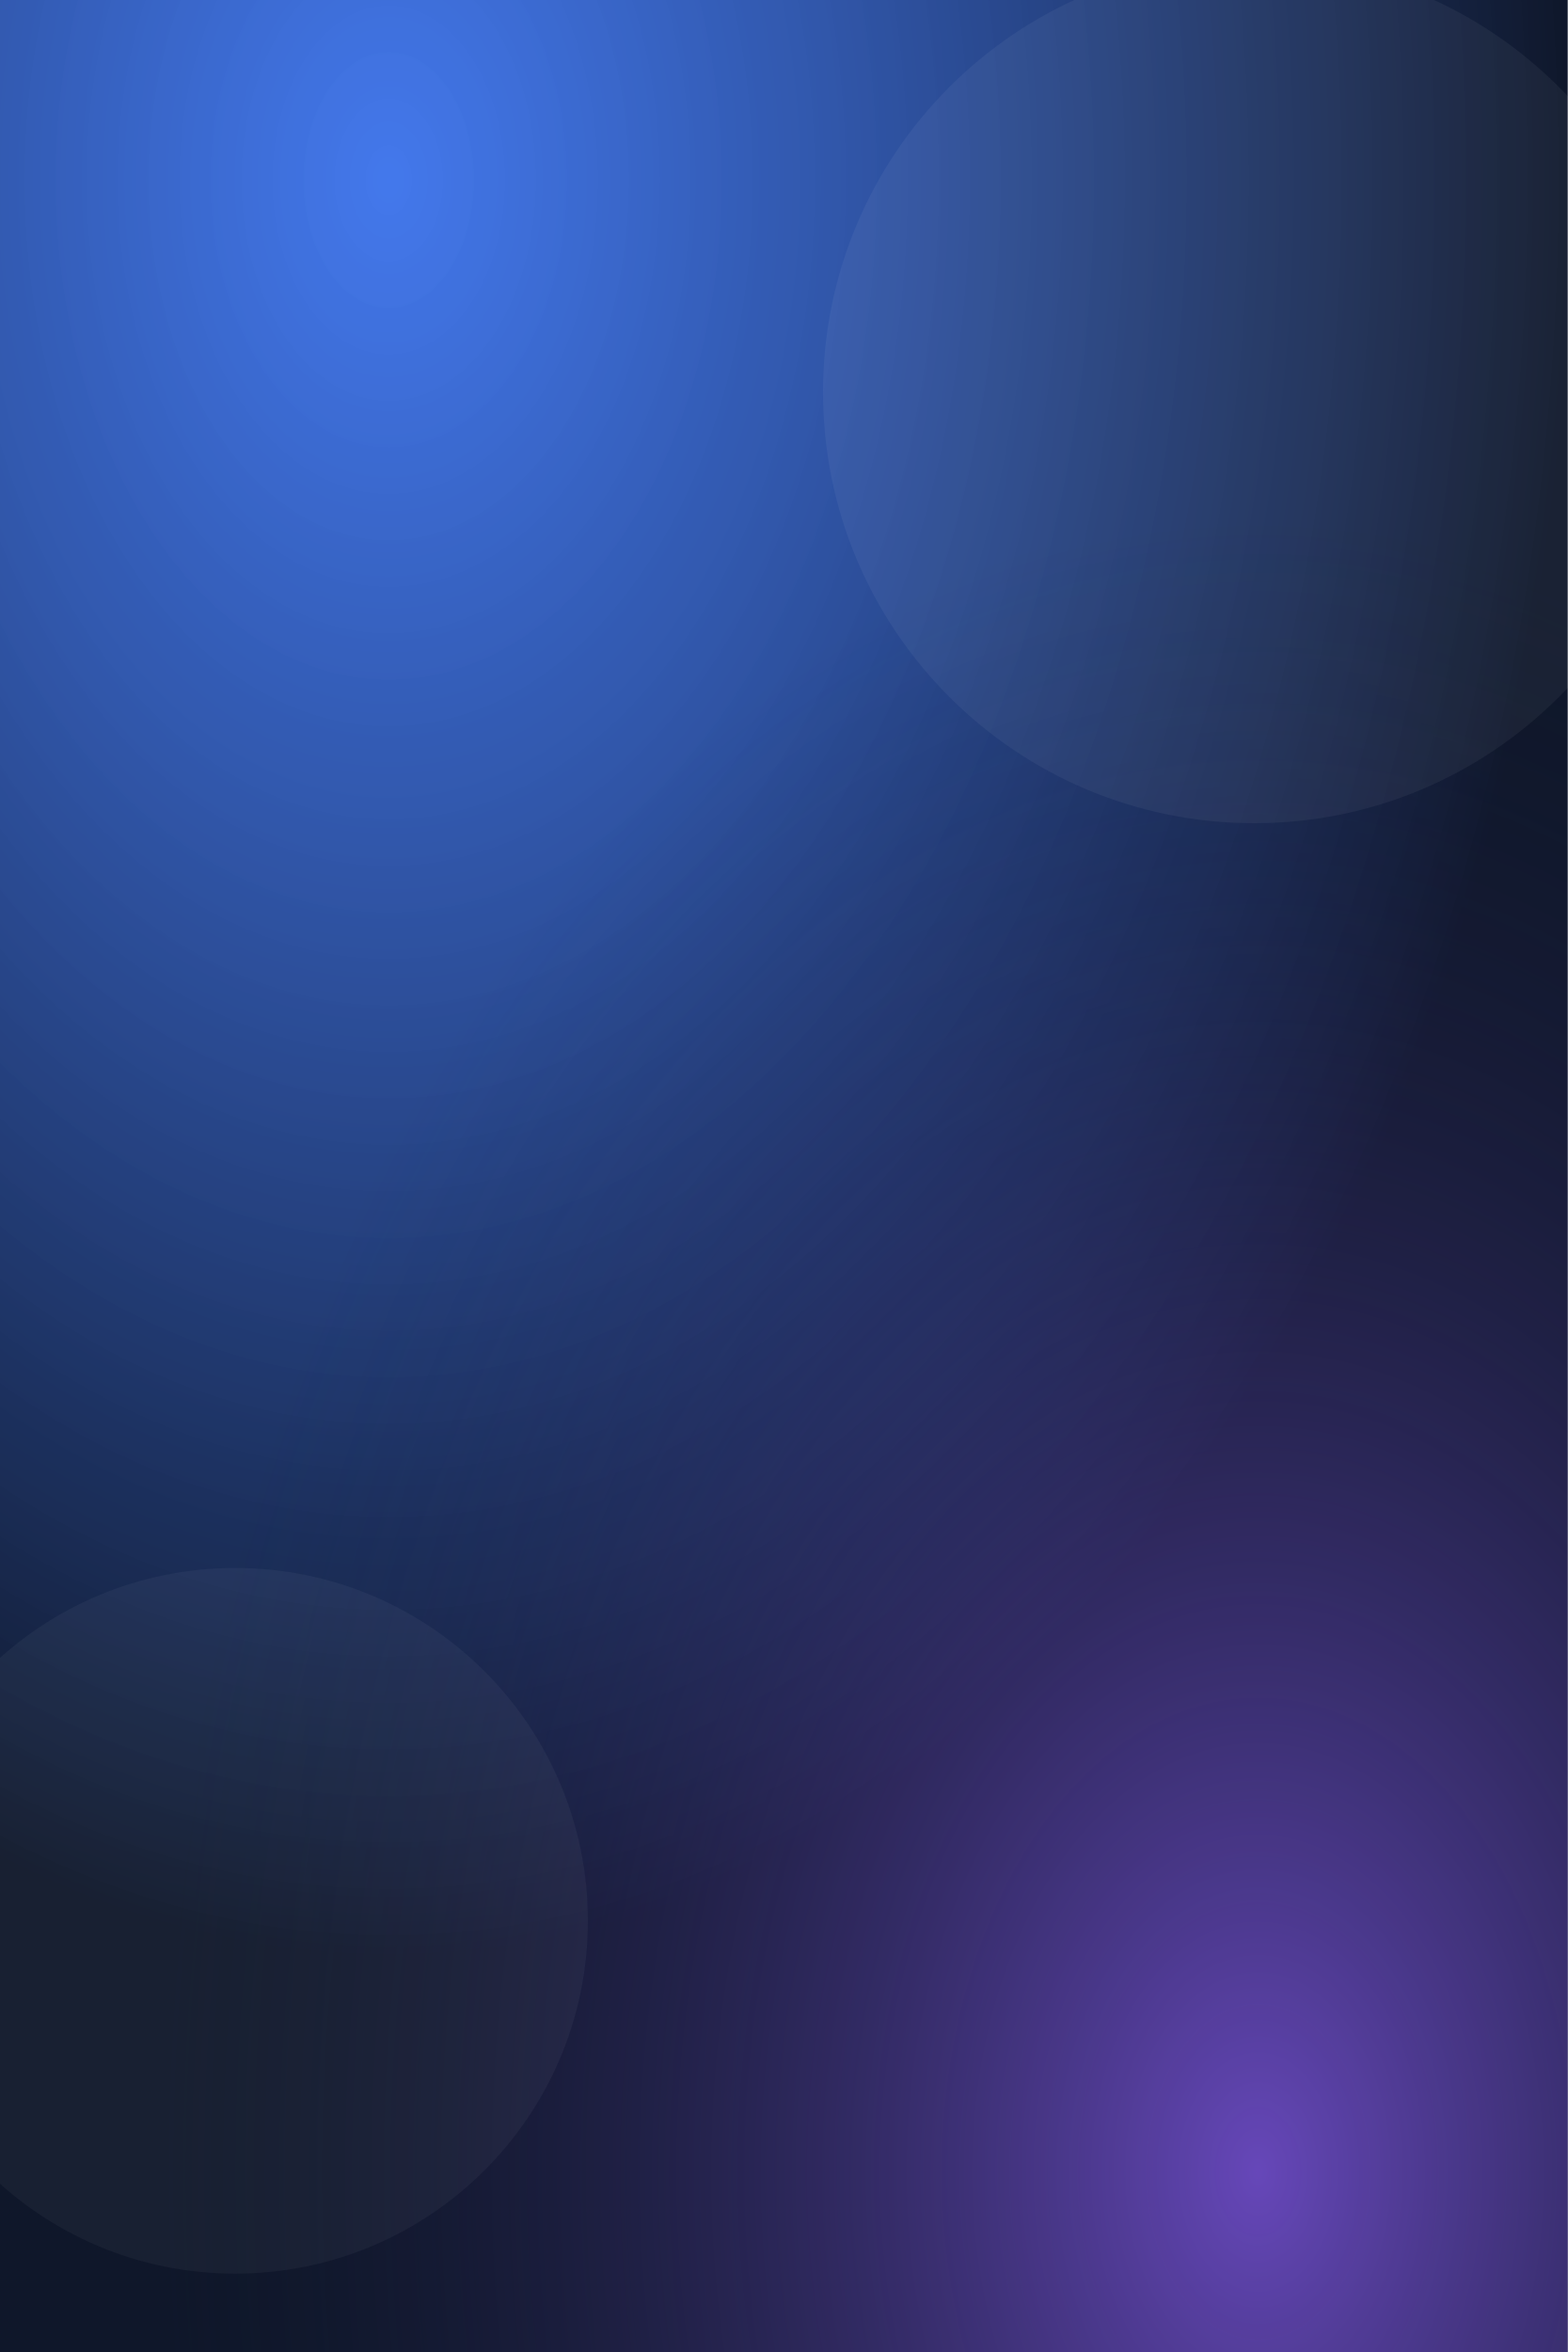
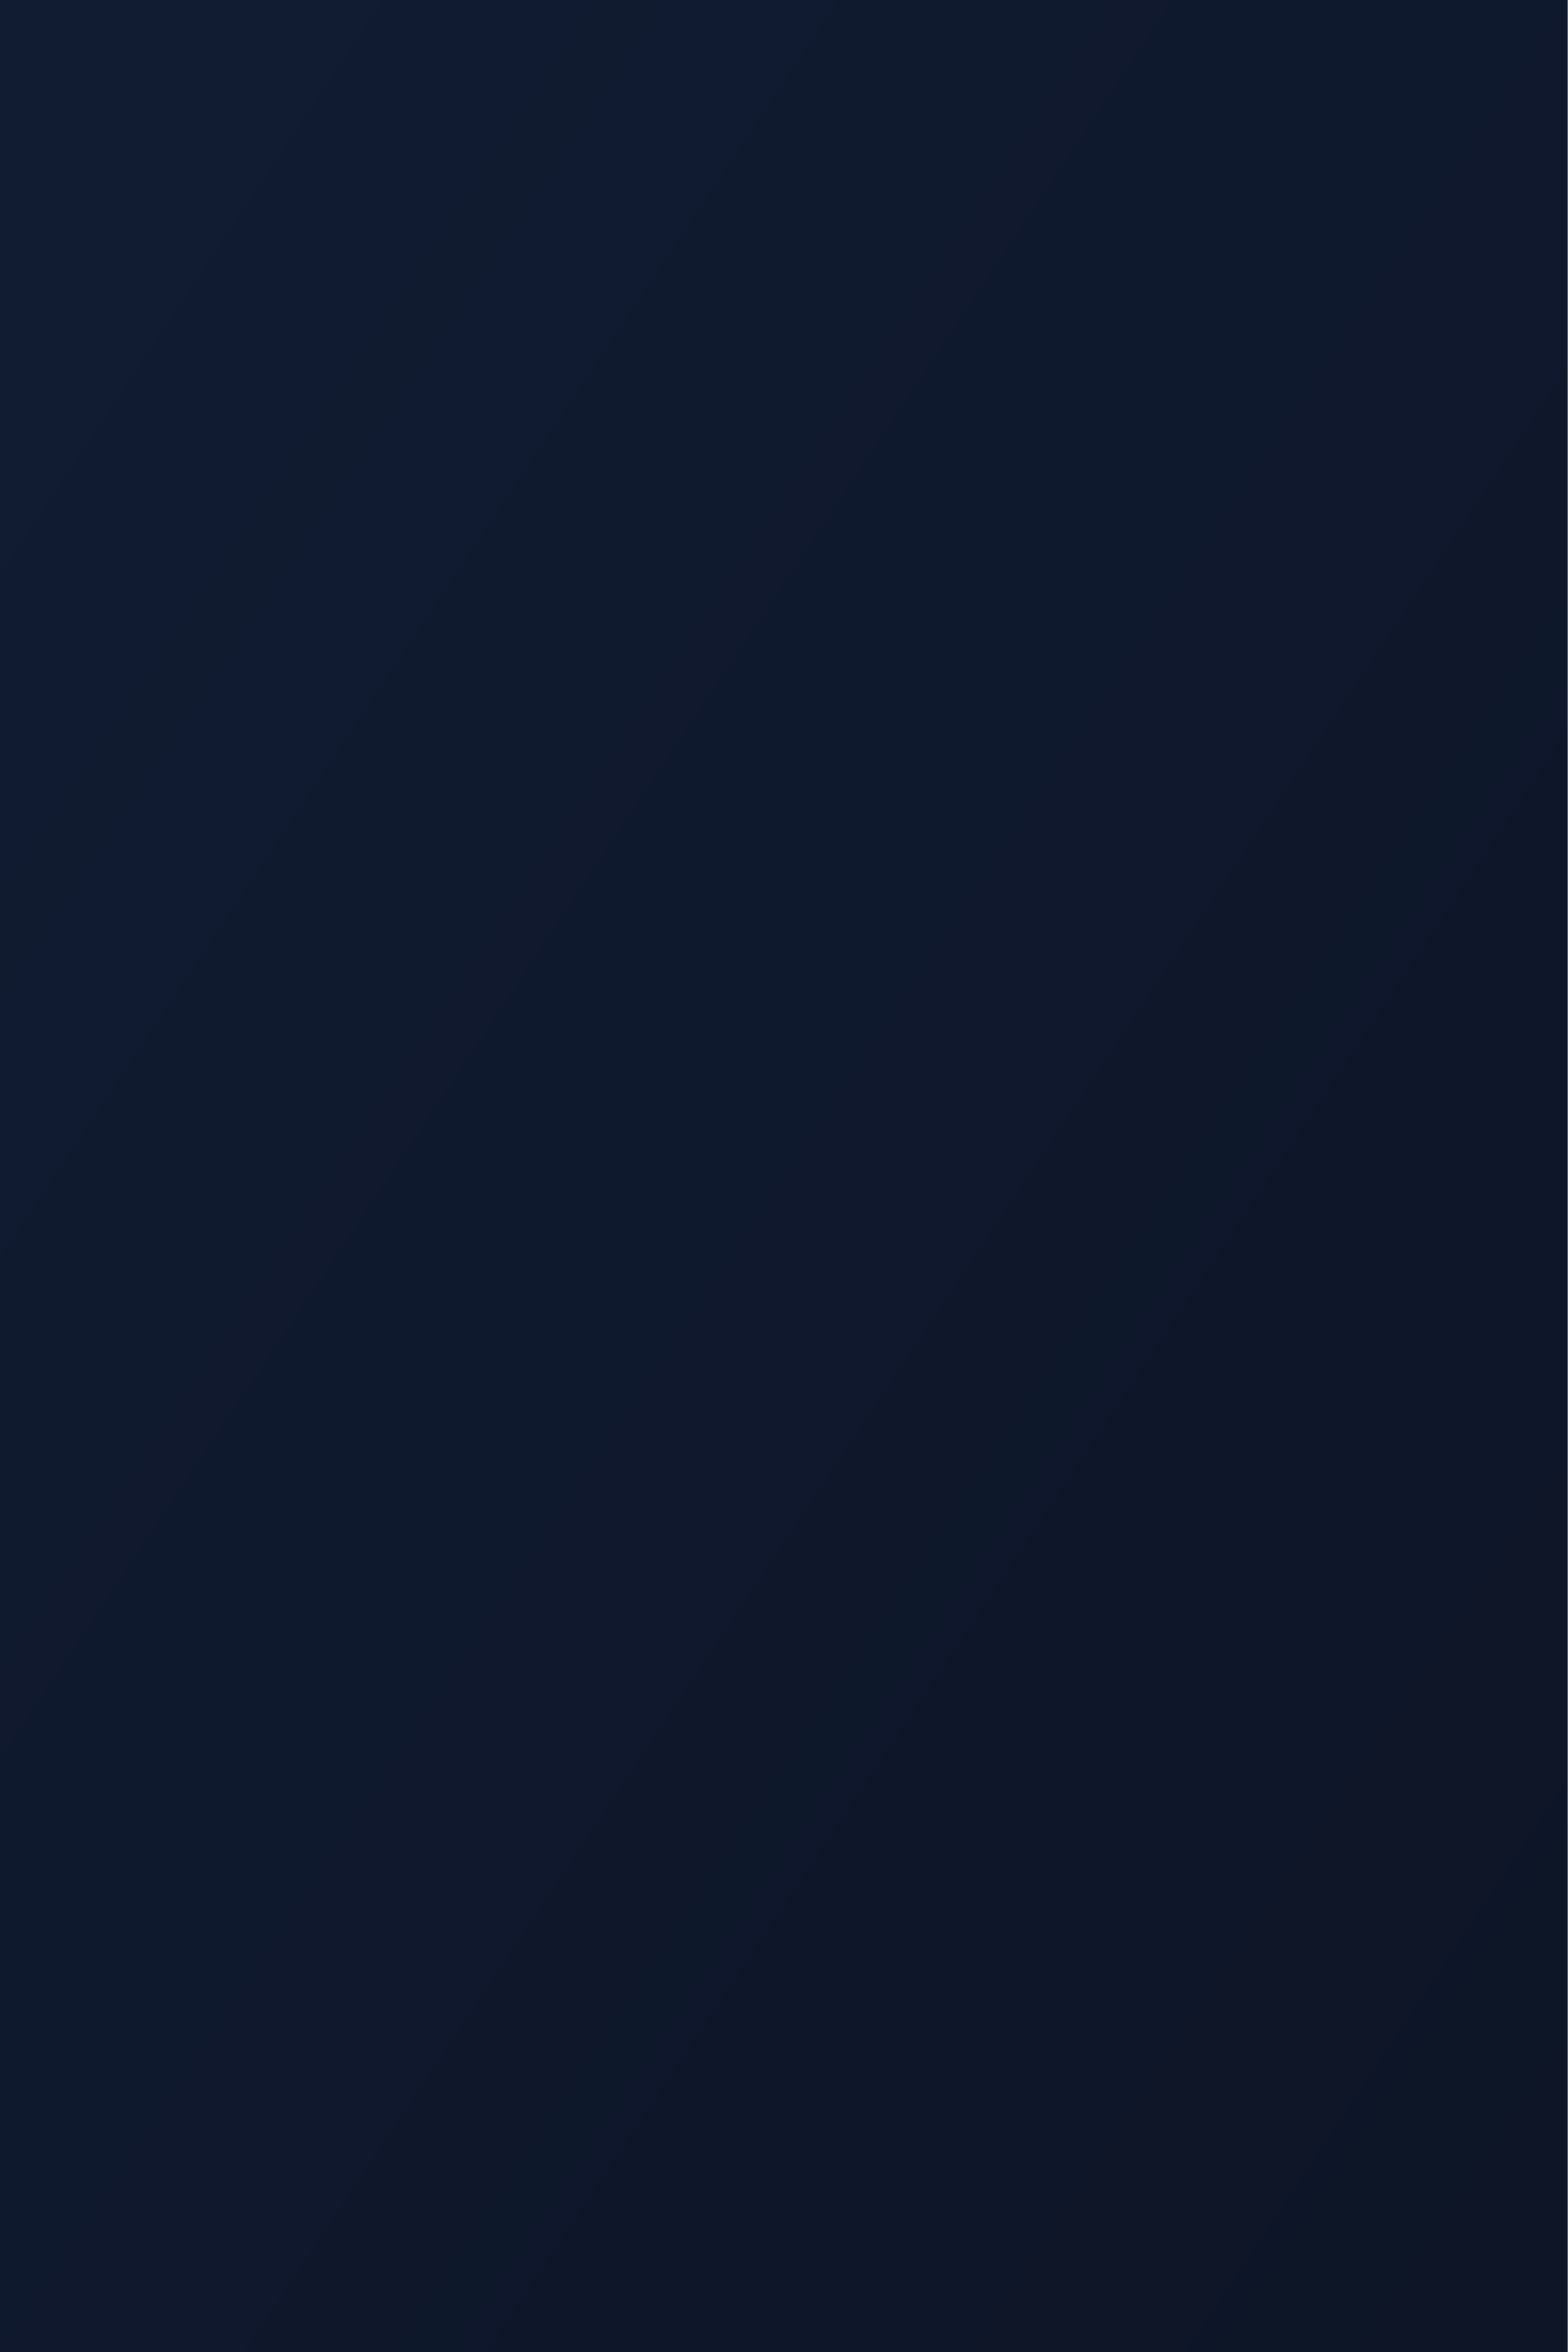
<svg xmlns="http://www.w3.org/2000/svg" width="800" height="1200" viewBox="0 0 800 1200">
  <defs>
-     <radialGradient id="c" cx="25%" cy="8%" r="75%">
-       <stop offset="0%" stop-color="#2563eb" stop-opacity="0.85" />
-       <stop offset="100%" stop-color="#0f172a" stop-opacity="1" />
-     </radialGradient>
-     <radialGradient id="d" cx="80%" cy="92%" r="70%">
-       <stop offset="0%" stop-color="#8b5cf6" stop-opacity="0.7" />
-       <stop offset="100%" stop-color="#0f172a" stop-opacity="0" />
-     </radialGradient>
+     <linearGradient id="c" x1="0" y1="0" x2="1" y2="1">
+       <stop offset="0%" stop-color="#111c33" />
+       <stop offset="100%" stop-color="#0d1526" />
+     </linearGradient>
  </defs>
  <rect width="800" height="1200" fill="url(#c)" />
-   <rect width="800" height="1200" fill="url(#d)" />
-   <circle cx="640" cy="200" r="220" fill="#ffffff" opacity="0.05" />
-   <circle cx="120" cy="980" r="180" fill="#ffffff" opacity="0.04" />
</svg>
